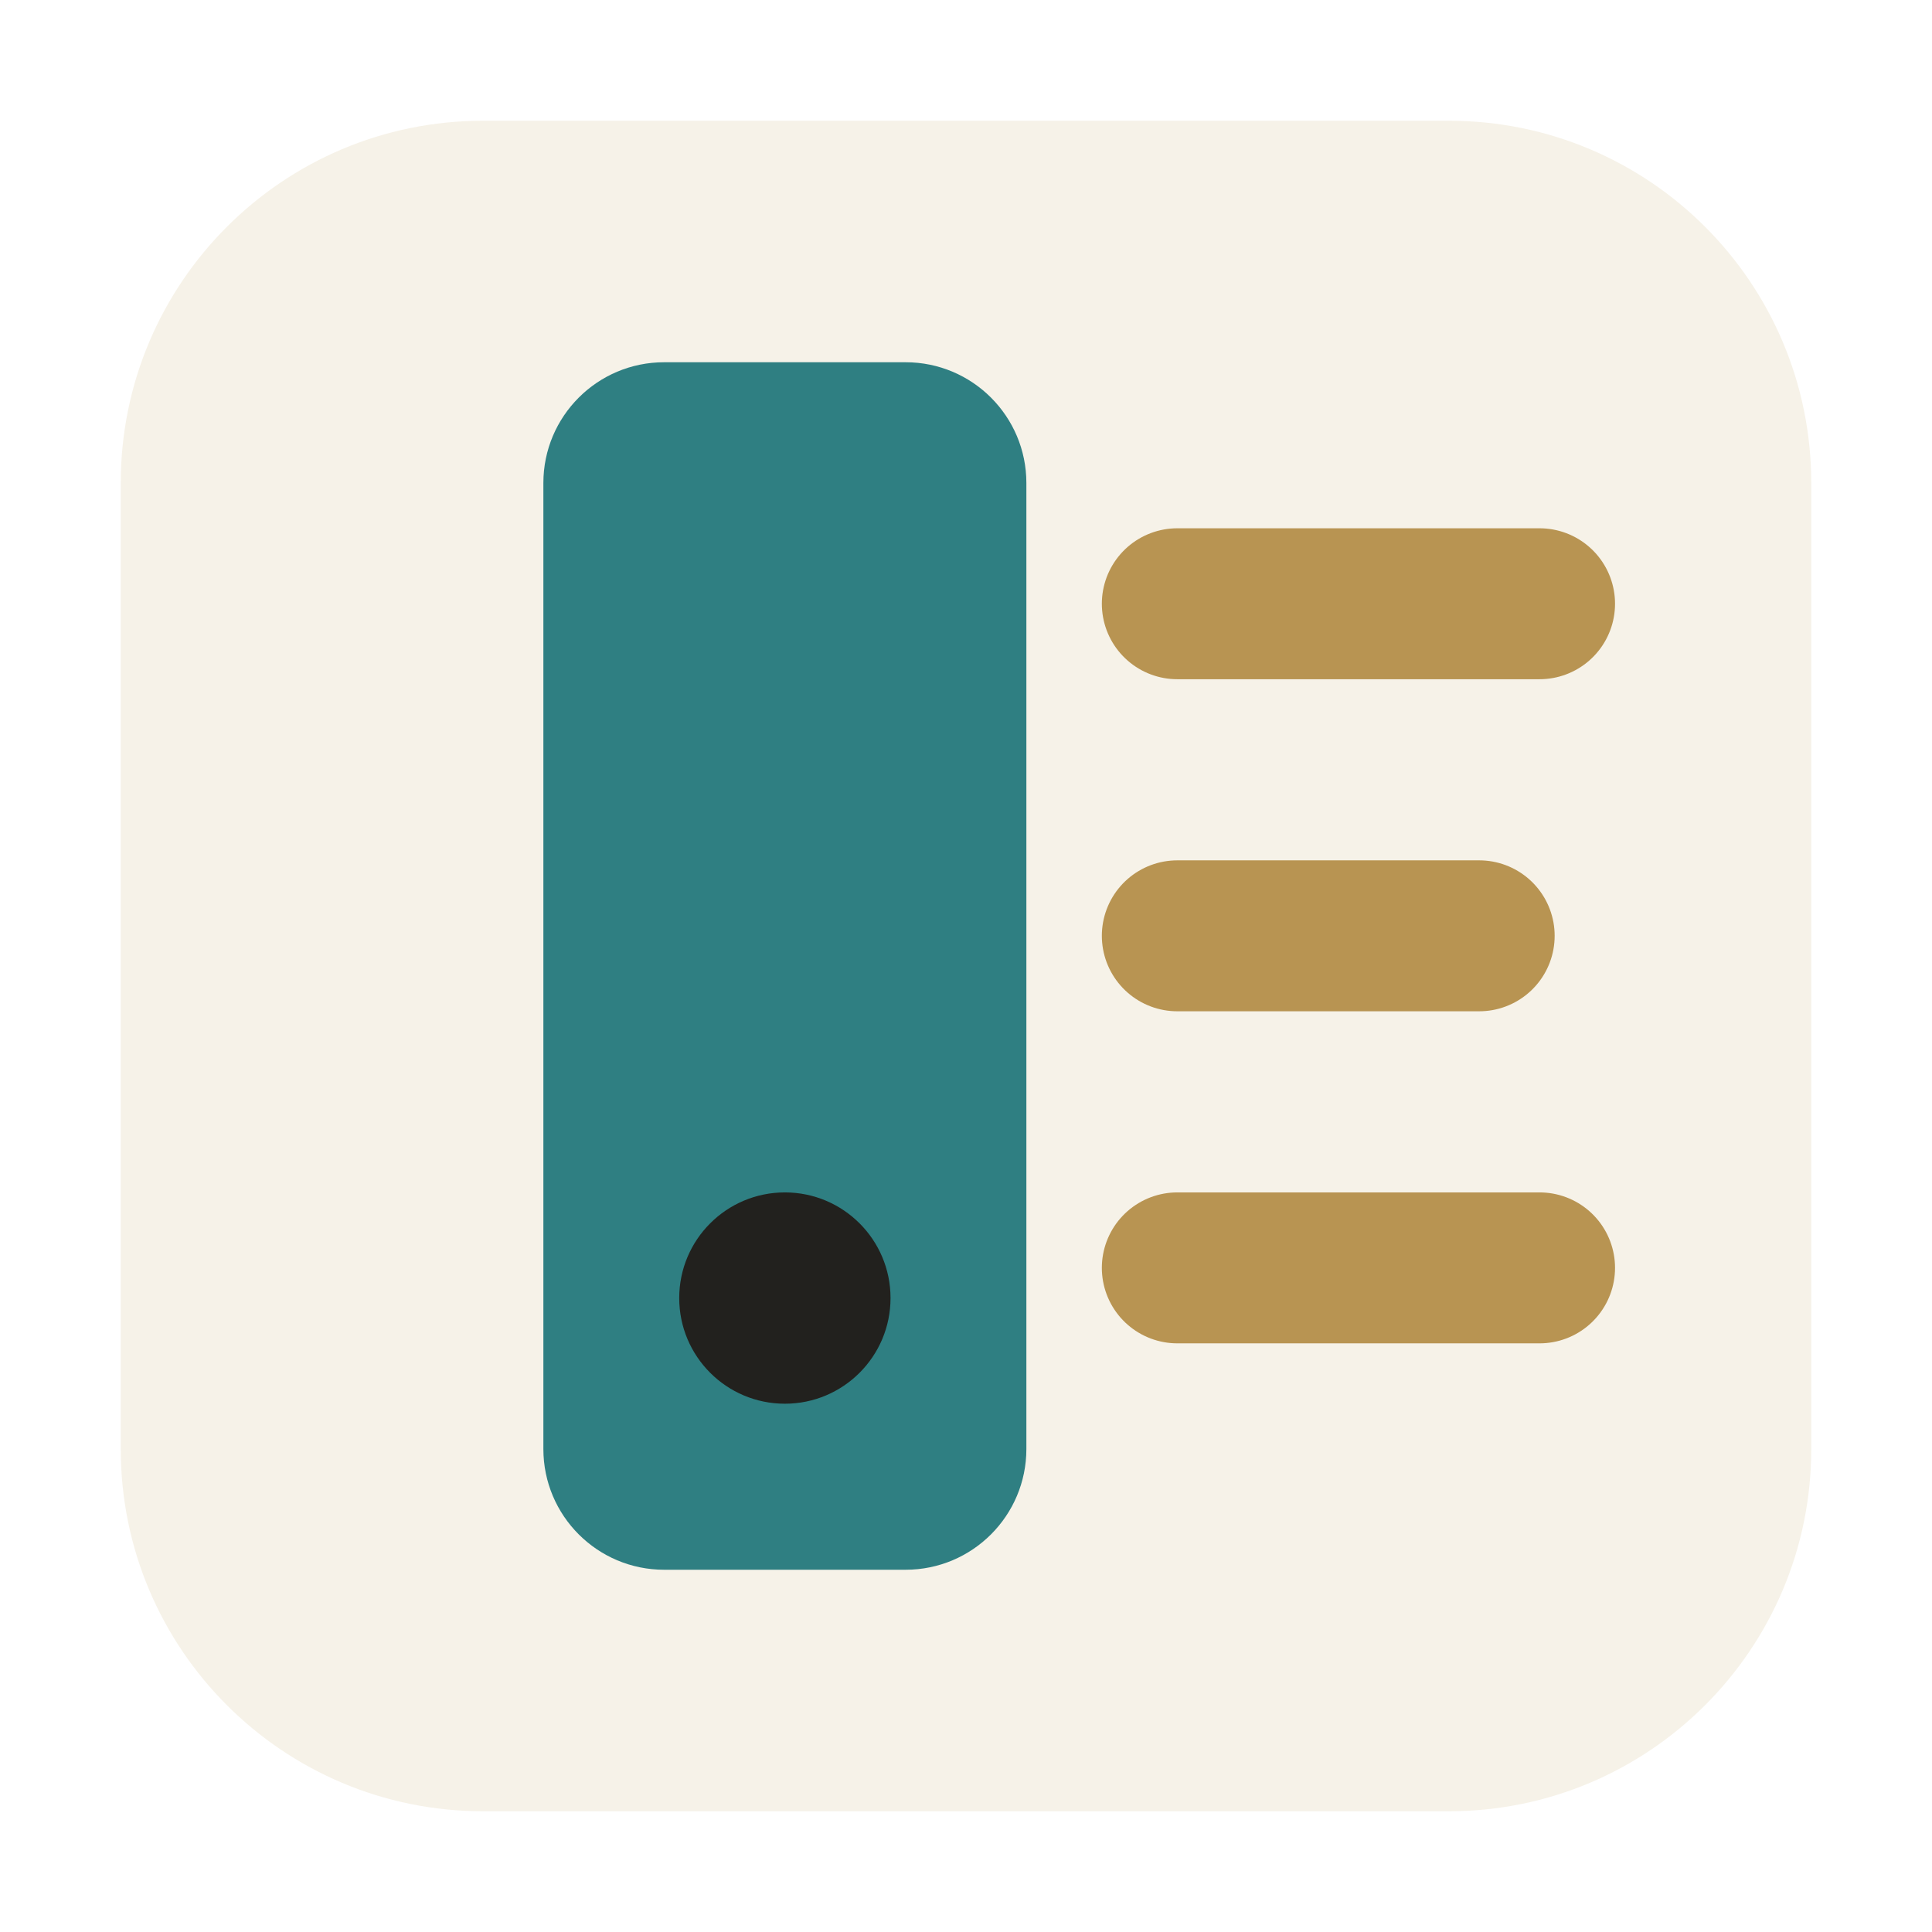
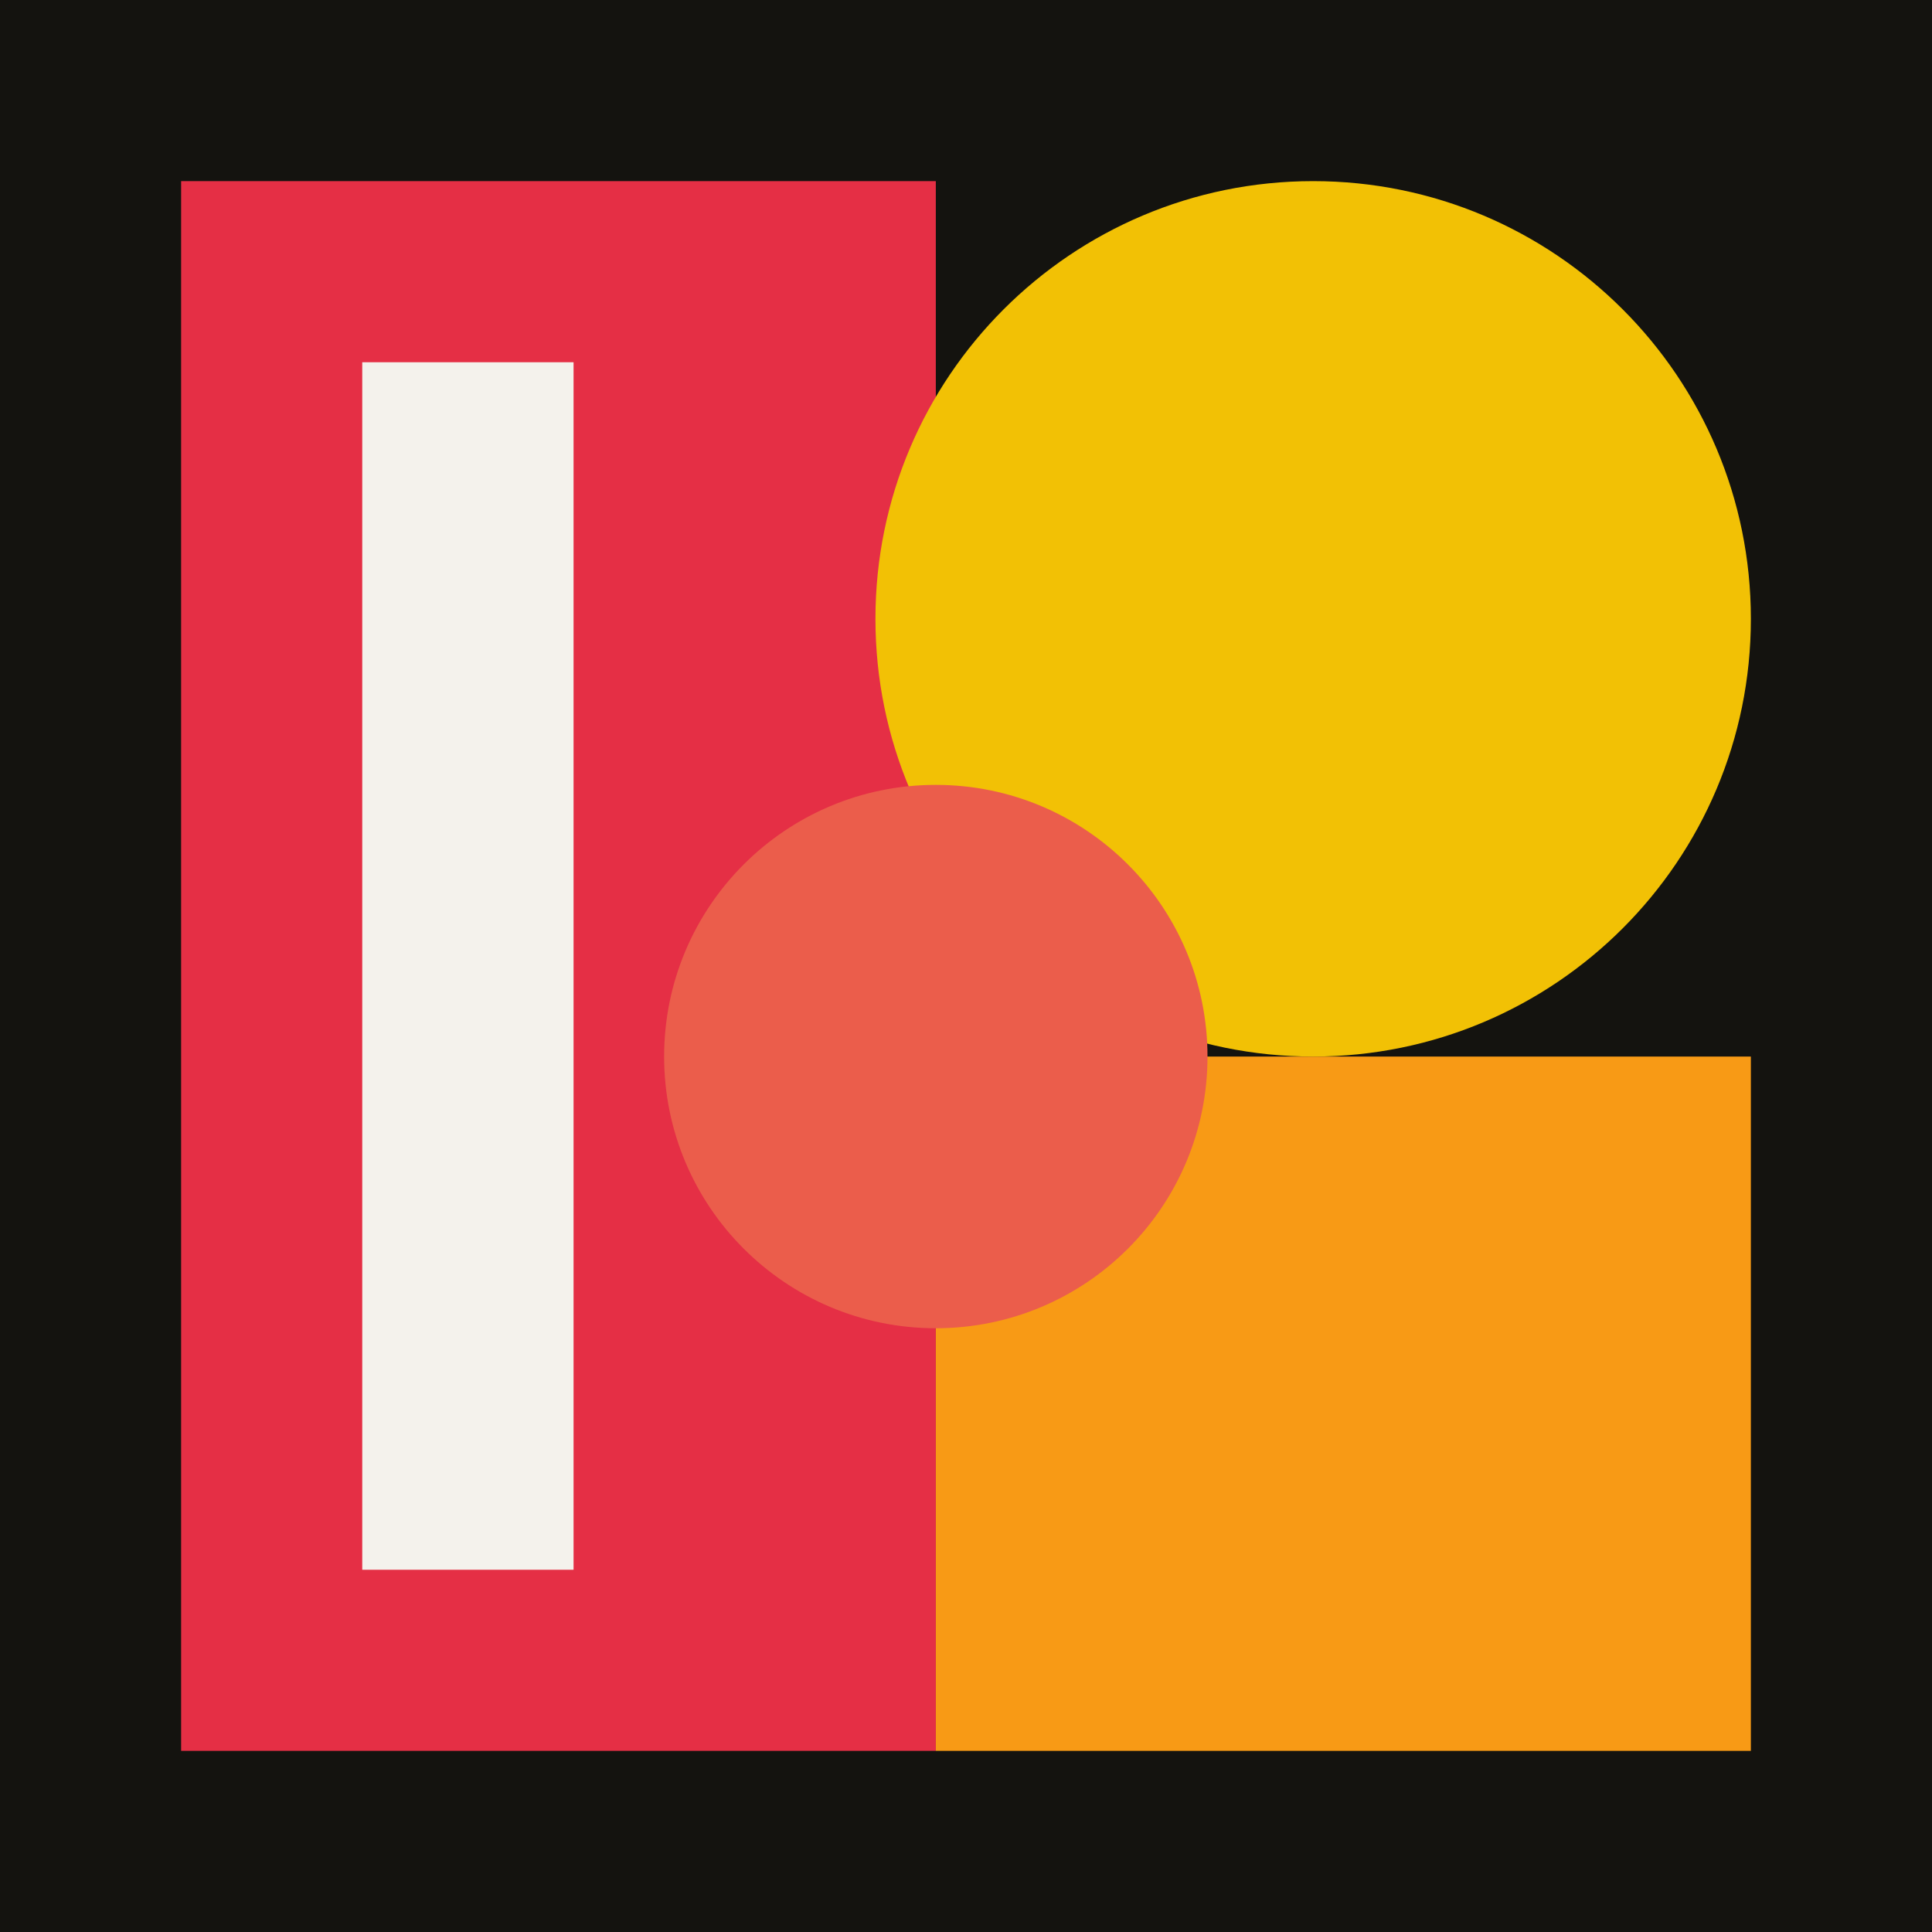
<svg xmlns="http://www.w3.org/2000/svg" viewBox="0 0 64 64" role="img" aria-label="MidMarketBench mark">
-   <rect x="4" y="4" width="56" height="56" rx="12" fill="#f6f2e8" />
-   <rect x="18" y="12" width="16" height="40" rx="4" fill="#2f7f82" />
-   <path d="M39 20h12M39 31h10M39 42h12" stroke="#b89452" stroke-width="5" stroke-linecap="round" />
-   <circle cx="26" cy="43" r="3.5" fill="#22211e" />
+   <rect width="64" height="64" fill="#14130F" />
+   <rect x="6" y="6" width="25" height="52" fill="#E52F45" />
+   <circle cx="43.5" cy="20.5" r="14.5" fill="#F2C105" />
+   <rect x="31" y="35" width="27" height="23" fill="#F89A15" />
+   <circle cx="31" cy="35" r="9" fill="#EB5D4B" />
+   <rect x="12" y="12" width="7" height="40" fill="#F4F2EC" />
</svg>
